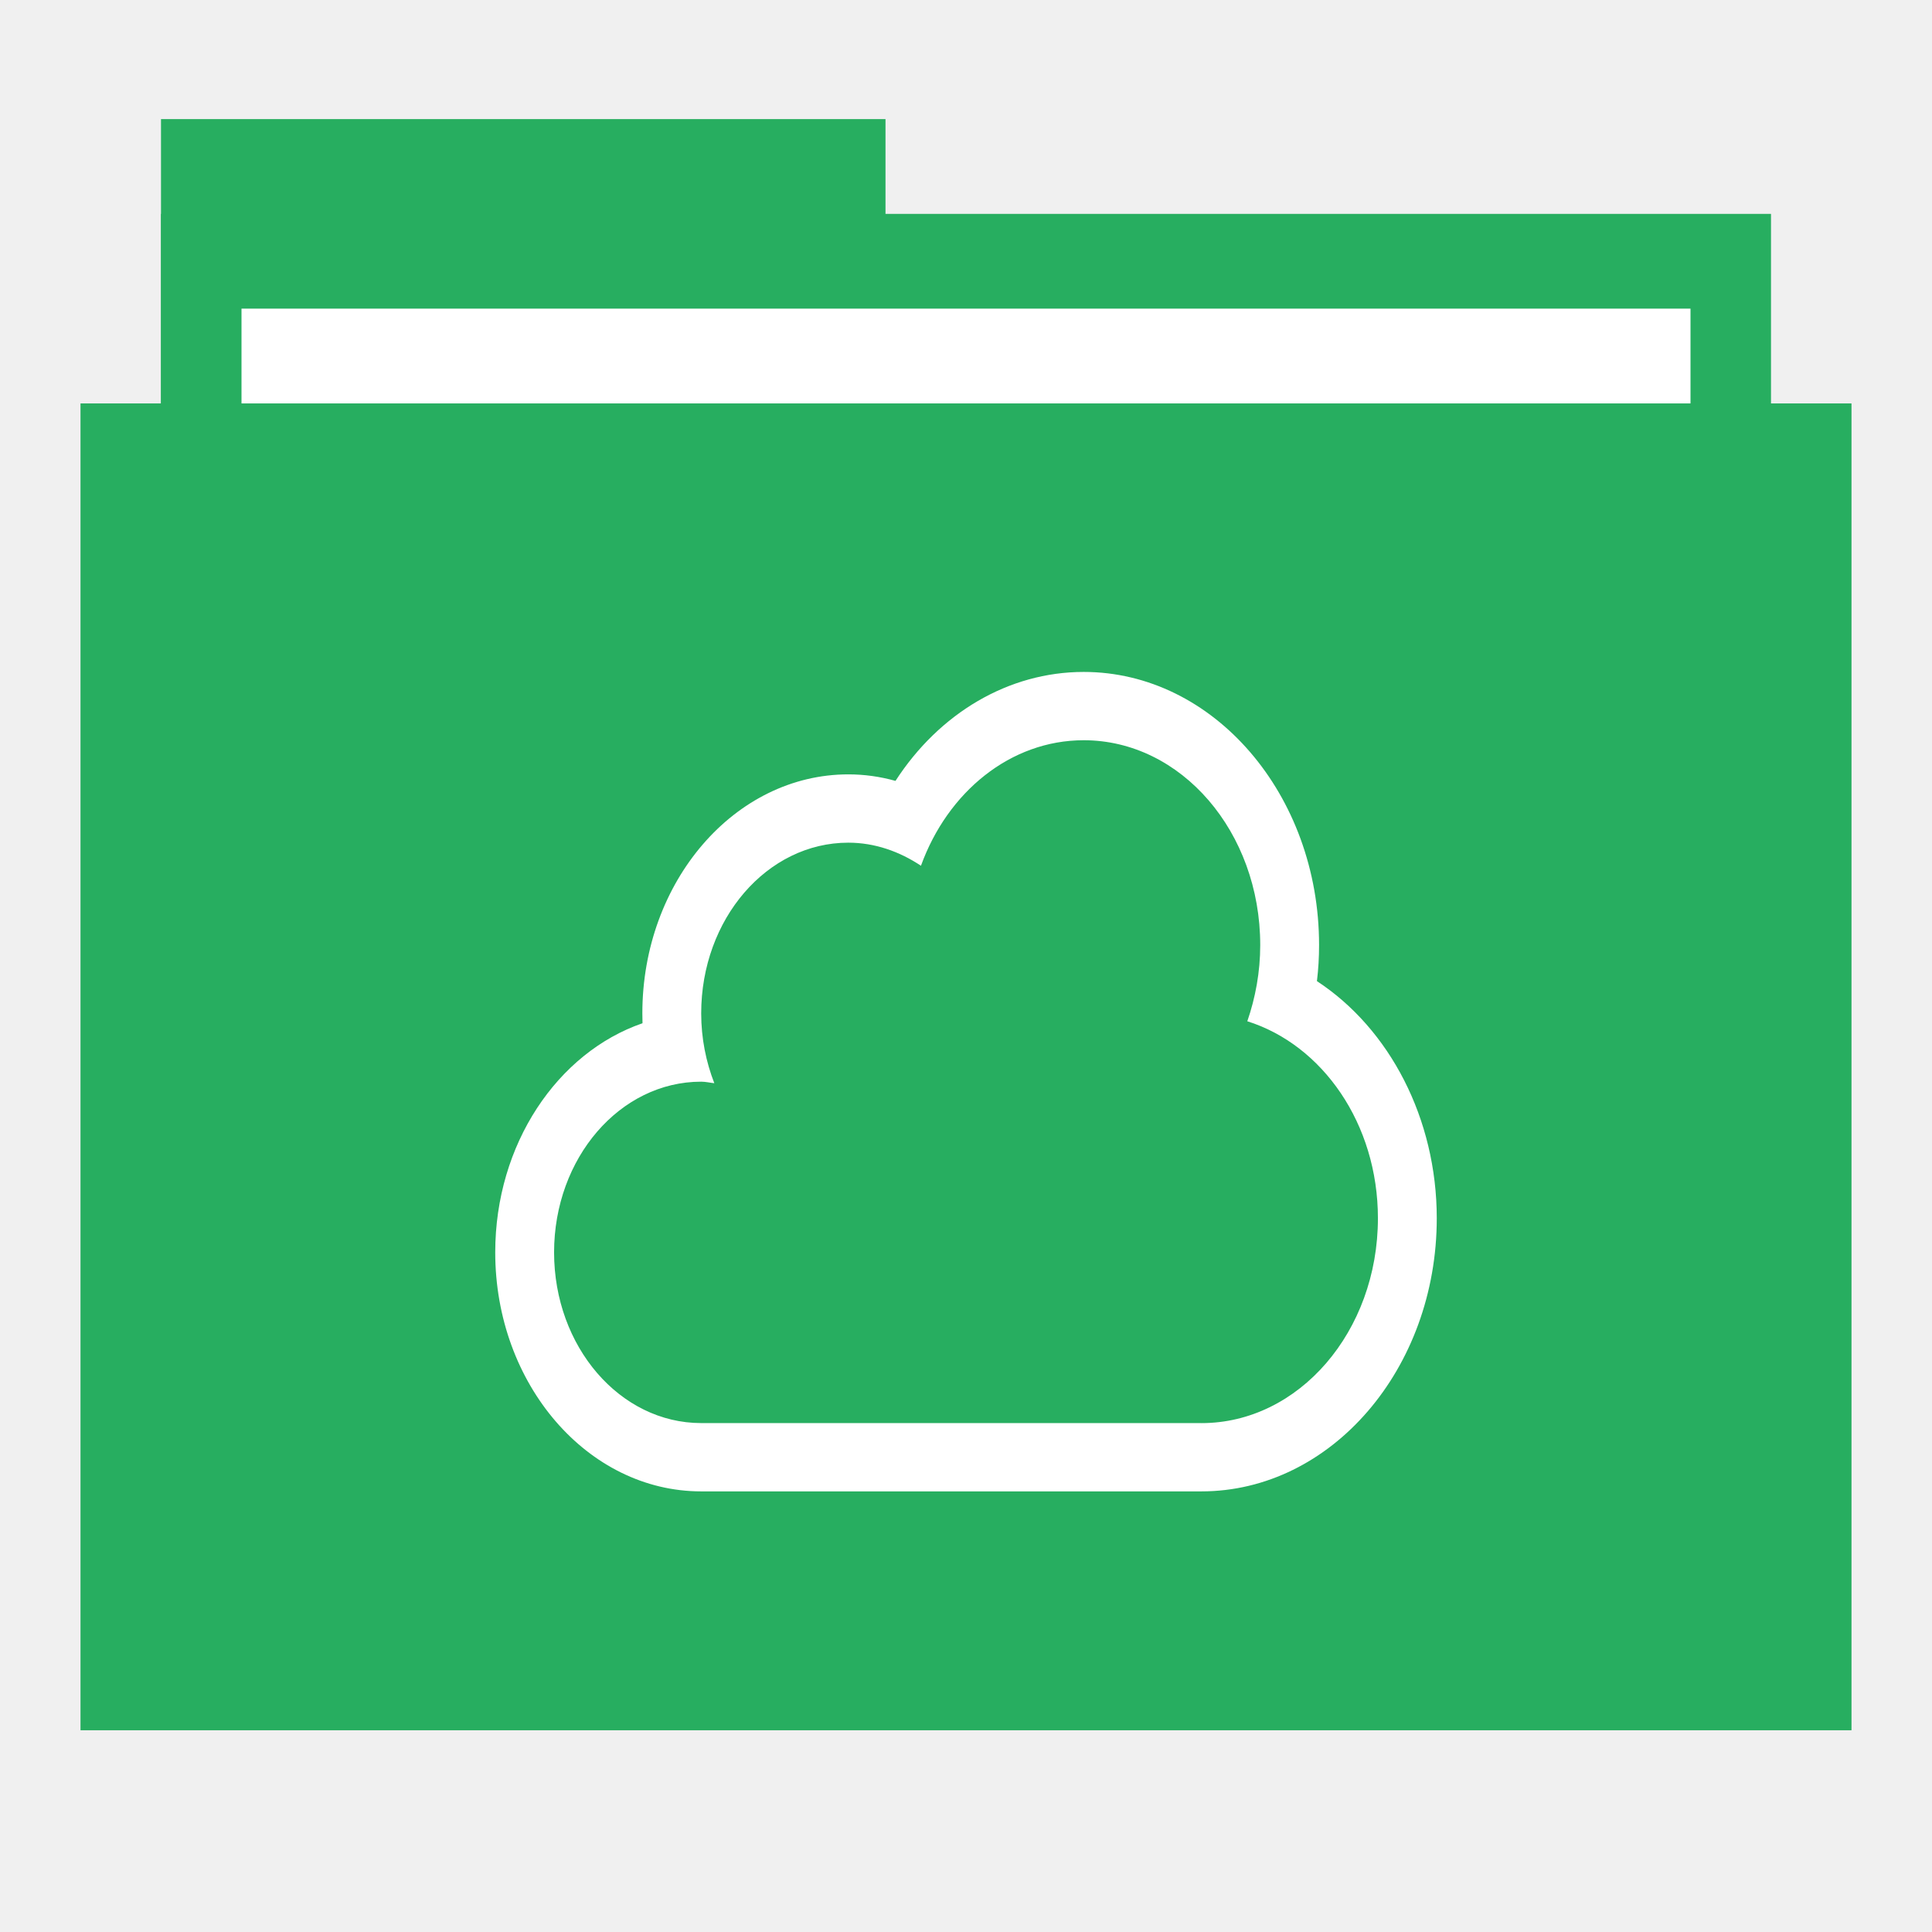
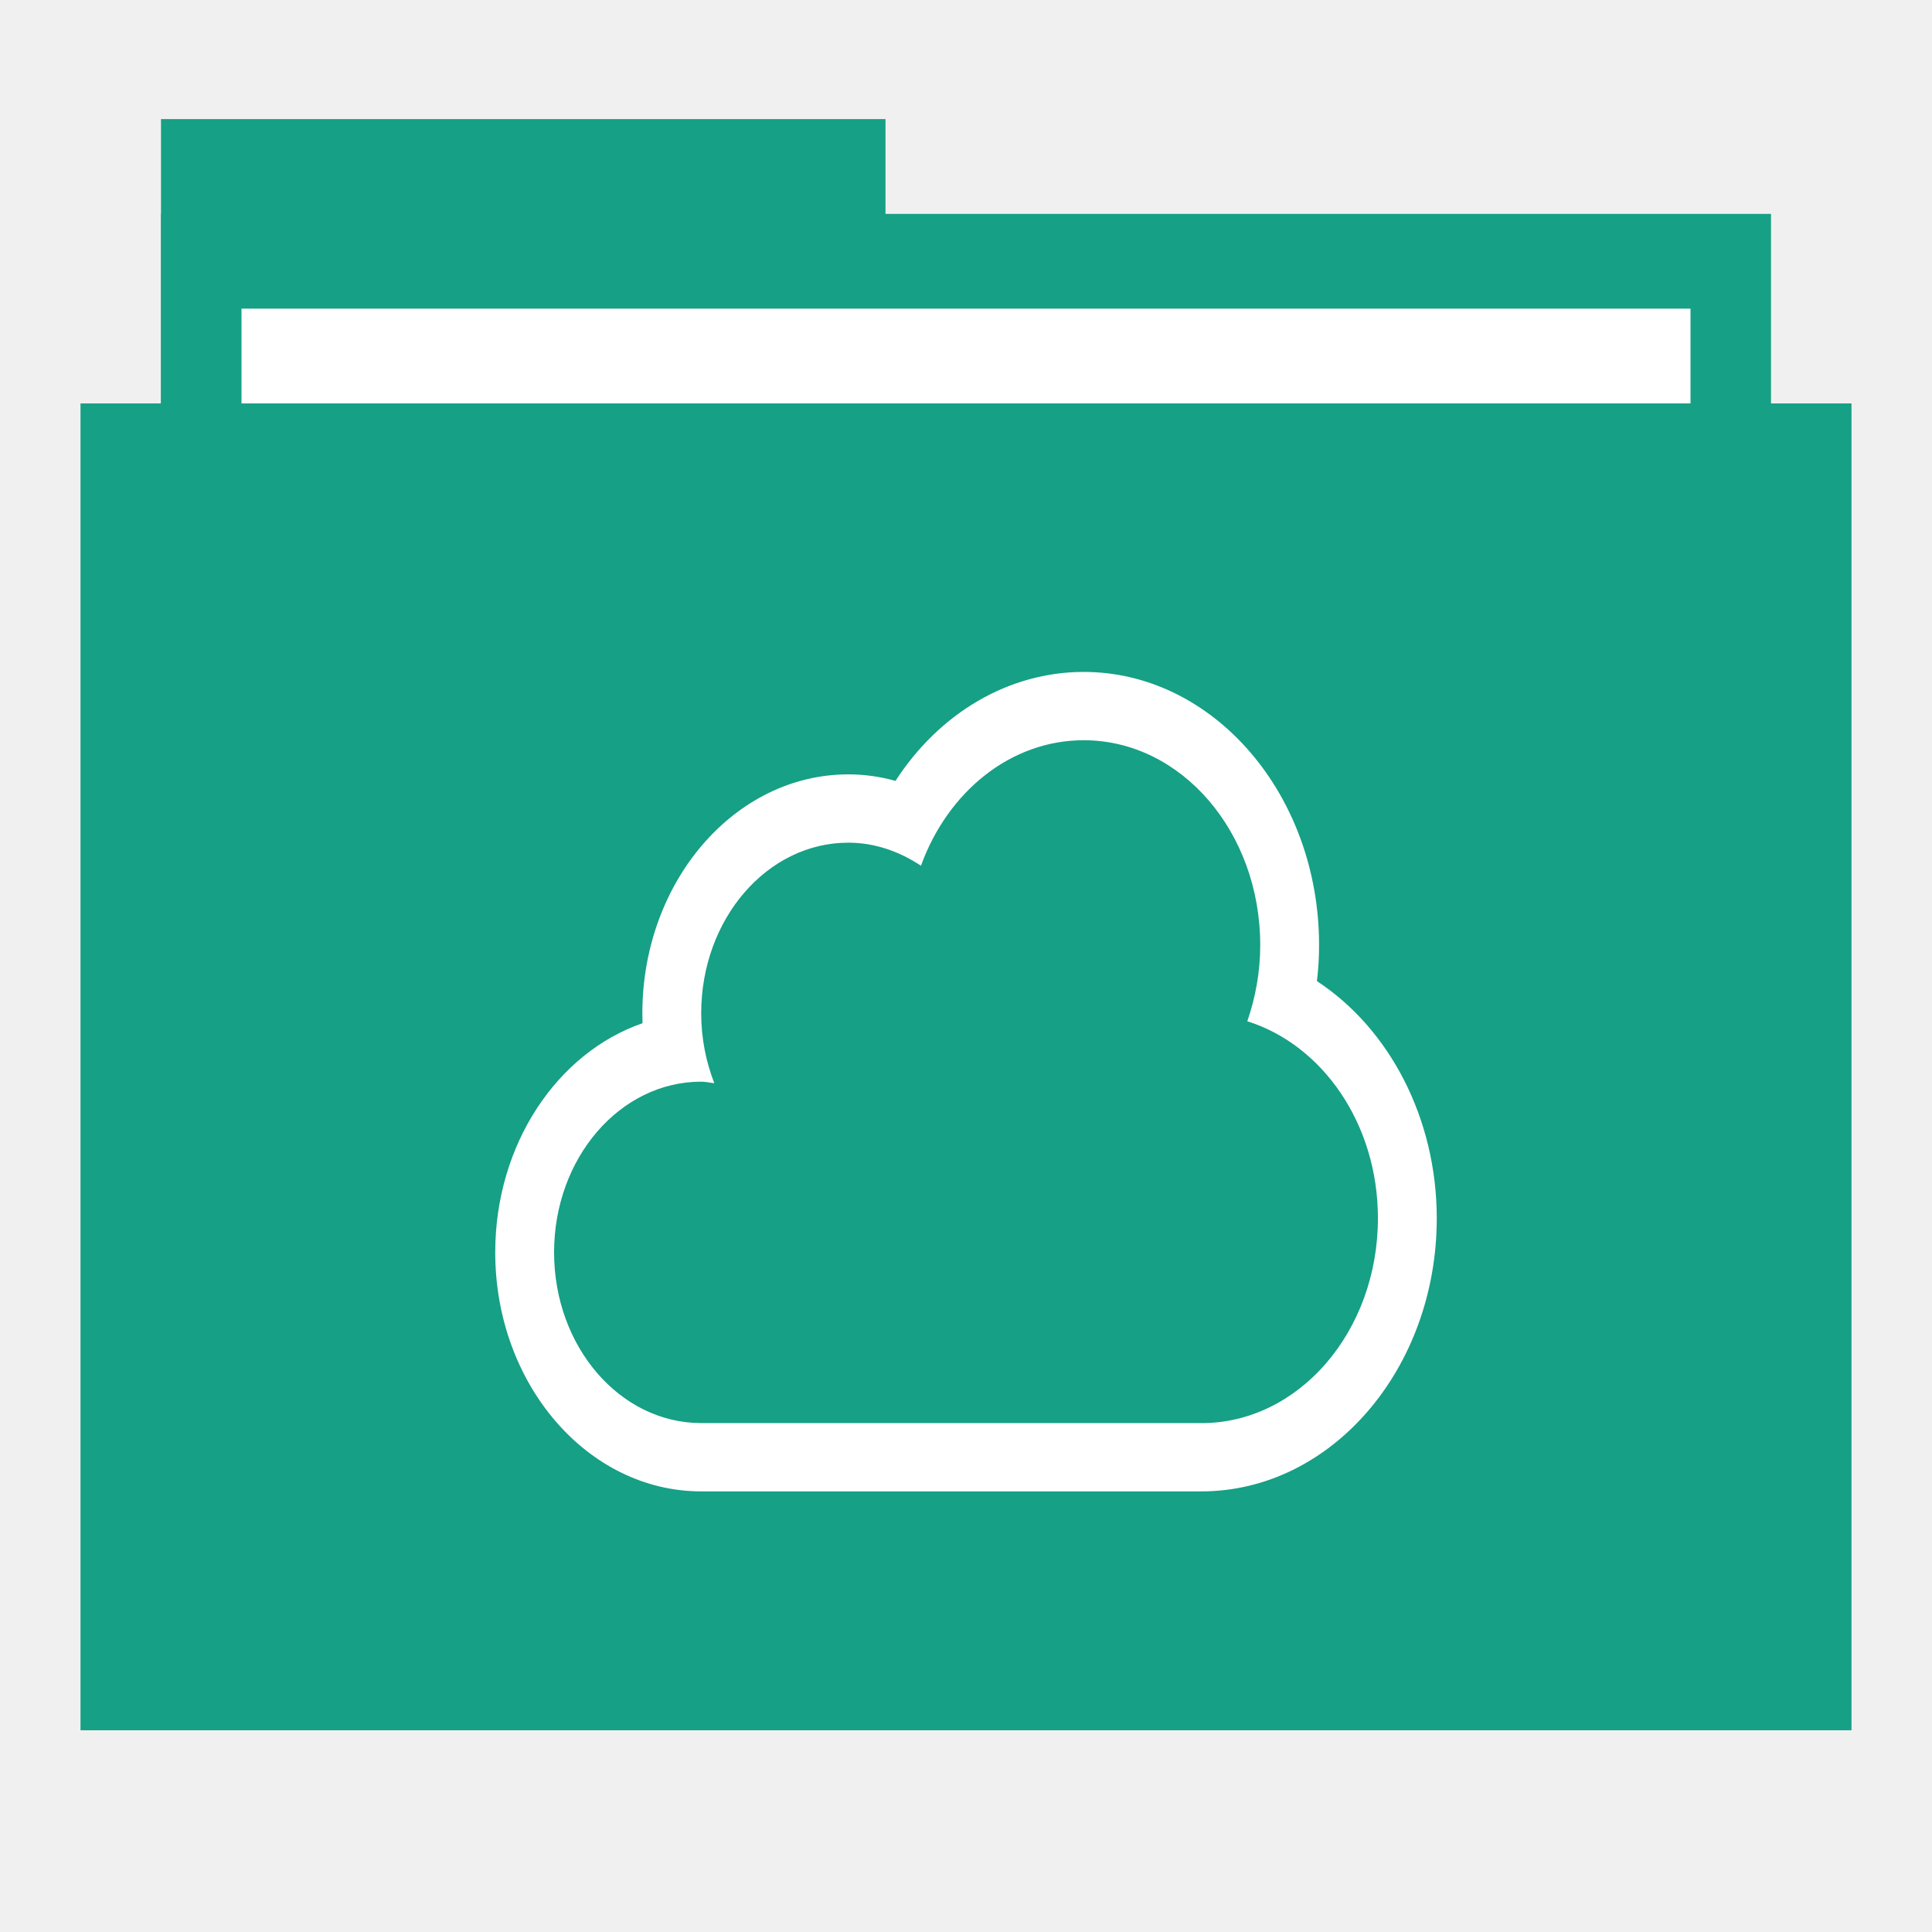
<svg xmlns="http://www.w3.org/2000/svg" width="48" height="48" id="svg865" version="1.1">
  <defs id="defs867" />
  <g id="folderLayer">
-     <rect y="2.959" x="4" height="11.773" width="18" id="folderTab" style="fill:#27ae60;fill-opacity:1;stroke:none" />
-     <rect style="fill:#27ae60;fill-opacity:1;stroke:none" id="folderBackground" width="40" height="35.32" x="4" y="5.314" />
+     <rect y="2.959" x="4" height="11.773" width="18" id="folderTab" style="fill:#16a085;fill-opacity:1;stroke:none" />
+     <rect style="fill:#16a085;fill-opacity:1;stroke:none" id="folderBackground" width="40" height="35.32" x="4" y="5.314" />
    <rect style="fill:#ffffff;fill-opacity:1;stroke:none" id="folderPaper" width="36" height="32.965" x="6" y="7.668" />
-     <rect y="10.023" x="2" height="32.965" width="44" id="folderFront" style="fill:#27ae60;fill-opacity:1;stroke:none" />
+     <rect y="10.023" x="2" height="32.965" width="44" id="folderFront" style="fill:#16a085;fill-opacity:1;stroke:none" />
    <path style="fill:#ffffff" id="path5" d="m 32.719,24.375 c 0.036,-0.295 0.053,-0.595 0.053,-0.895 0,-3.741 -2.623,-6.786 -5.848,-6.786 -1.87,0 -3.588,1.026 -4.676,2.707 -0.384,-0.108 -0.775,-0.162 -1.172,-0.162 -2.821,0 -5.117,2.664 -5.117,5.938 0,0.083 0.001,0.164 0.004,0.245 -2.114,0.729 -3.659,3.005 -3.659,5.693 0,3.274 2.296,5.938 5.117,5.938 h 12.427 c 3.225,0 5.848,-3.043 5.848,-6.786 0,-2.474 -1.172,-4.709 -2.977,-5.891 z M 29.848,35.356 H 17.421 c -2.019,0 -3.655,-1.899 -3.655,-4.241 0,-2.343 1.636,-4.241 3.655,-4.241 0.111,0 0.217,0.027 0.326,0.038 -0.206,-0.53 -0.326,-1.115 -0.326,-1.735 0,-2.343 1.636,-4.241 3.655,-4.241 0.66,0 1.271,0.219 1.805,0.573 0.662,-1.832 2.223,-3.118 4.043,-3.118 2.423,0 4.386,2.278 4.386,5.09 0,0.669 -0.119,1.306 -0.321,1.892 1.866,0.586 3.245,2.545 3.245,4.894 0,2.812 -1.963,5.09 -4.386,5.09 z" />
  </g>
</svg>
